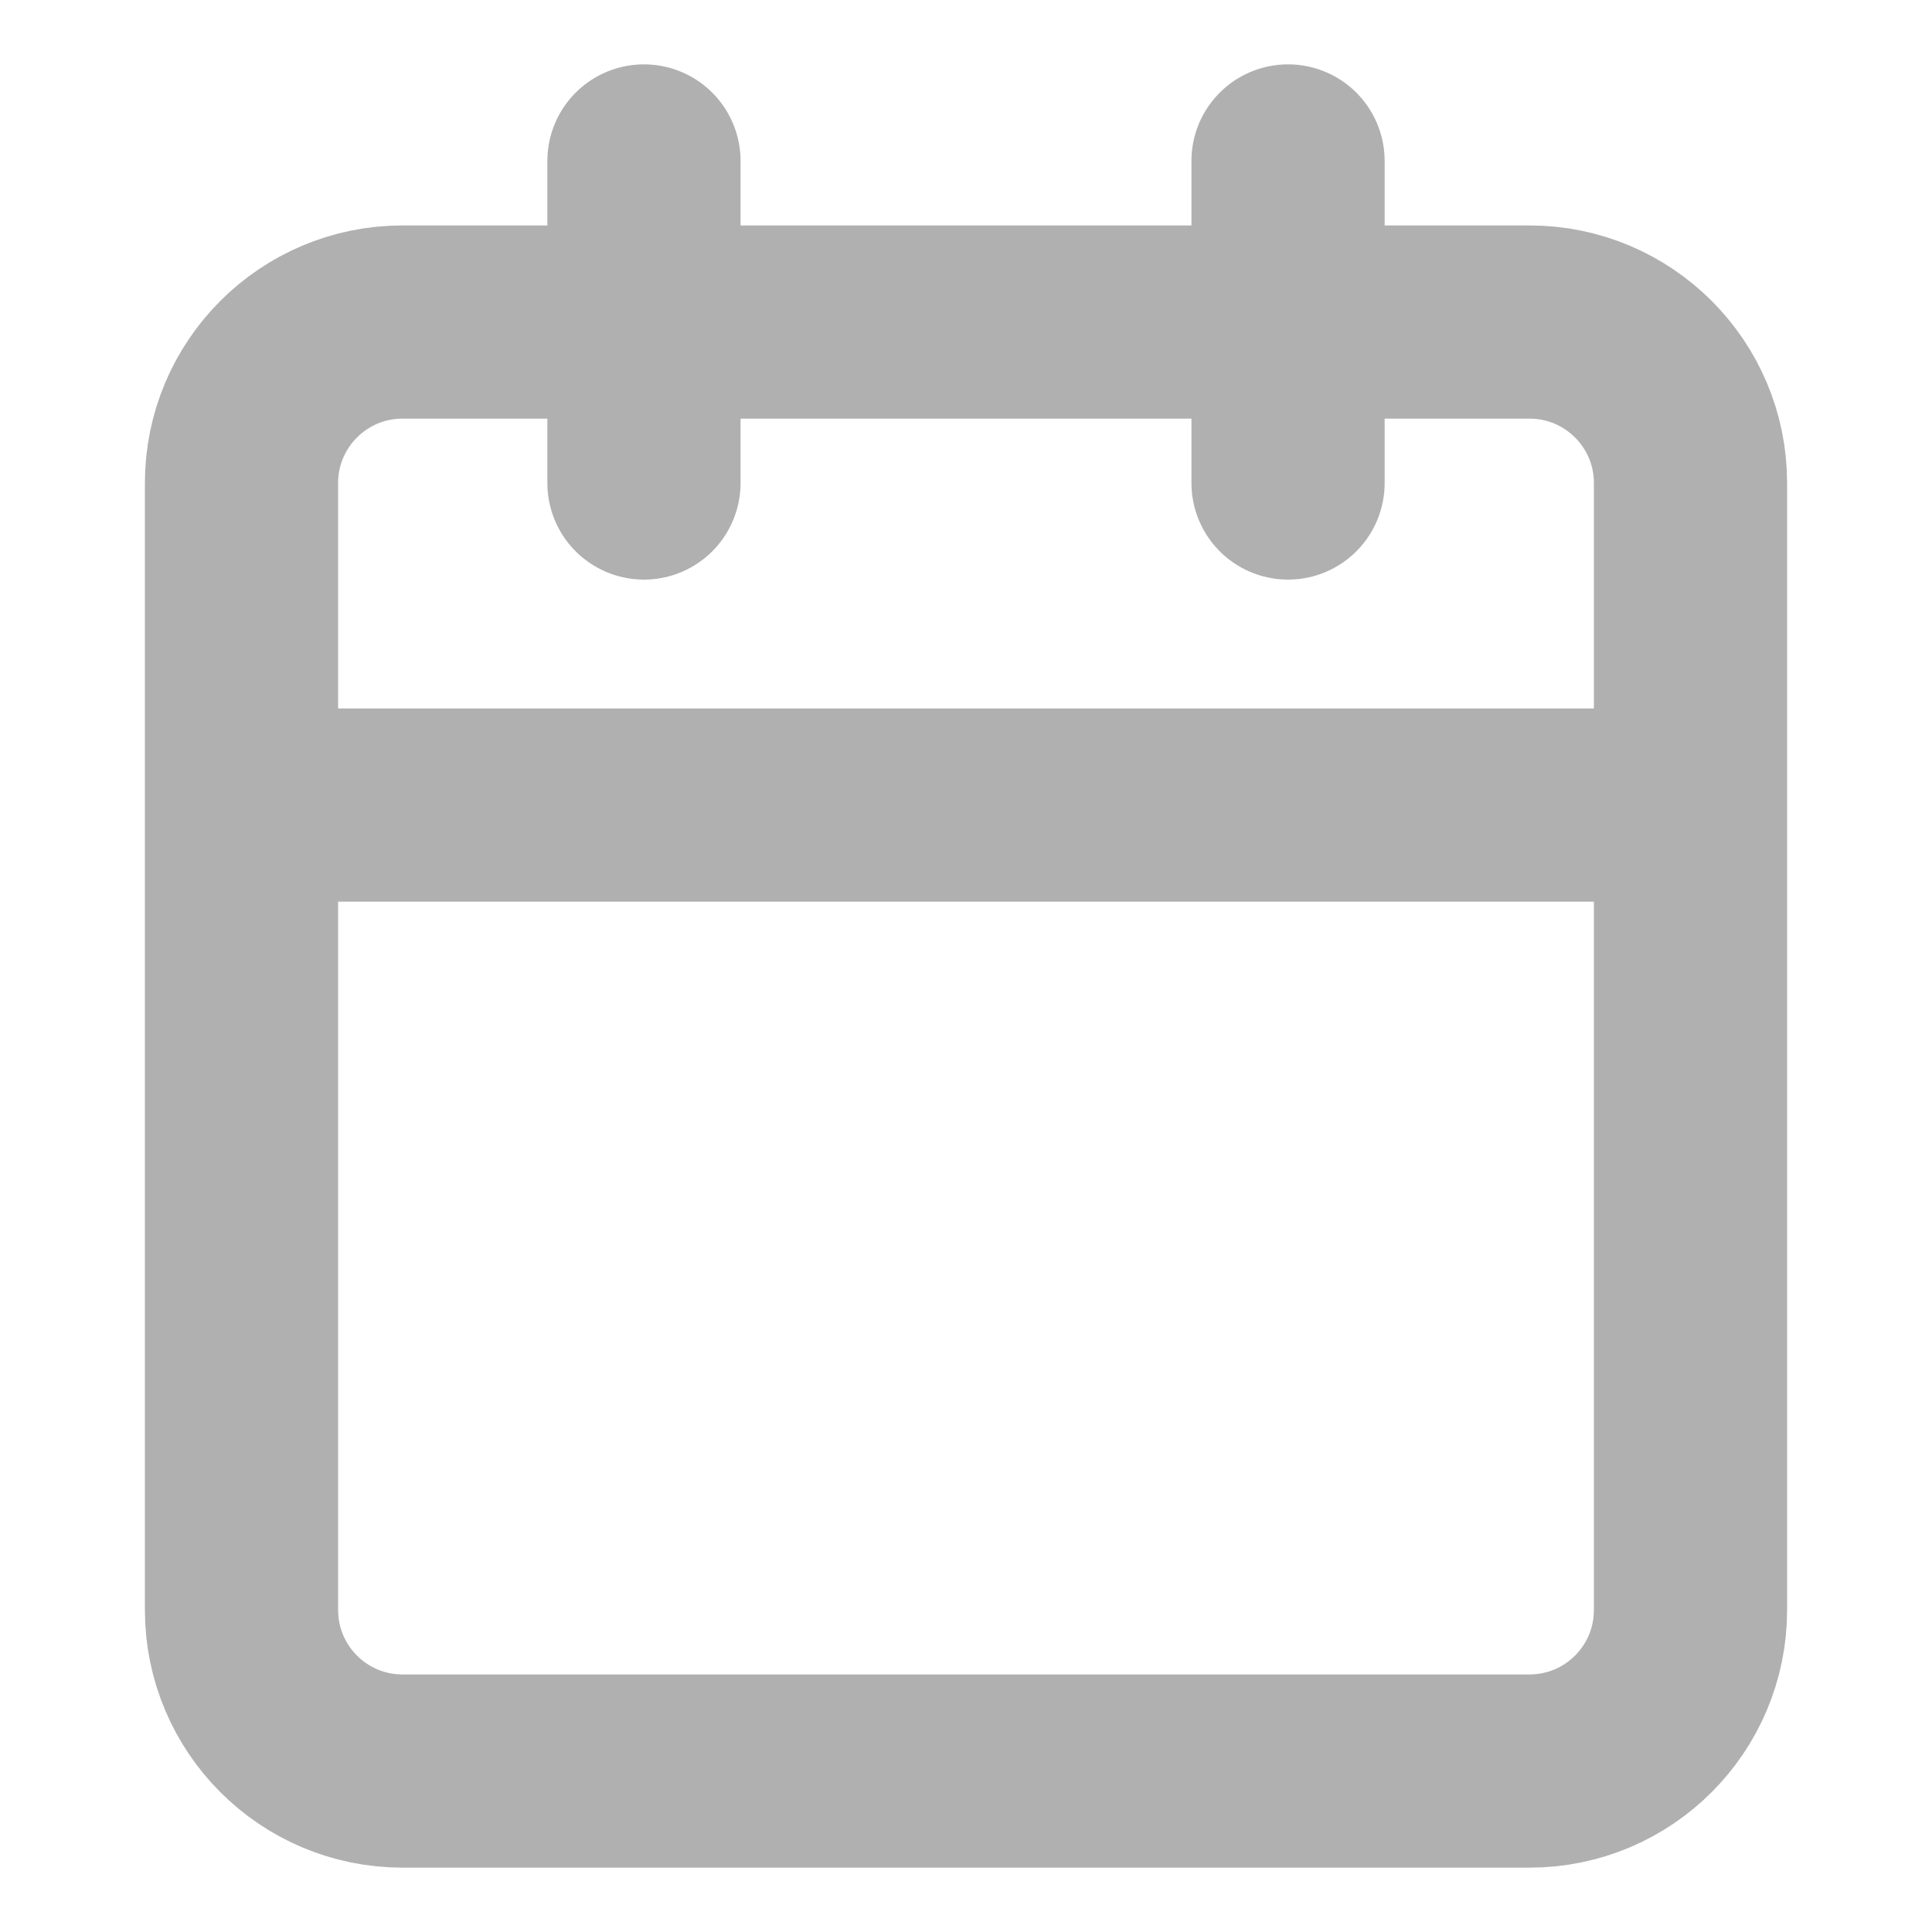
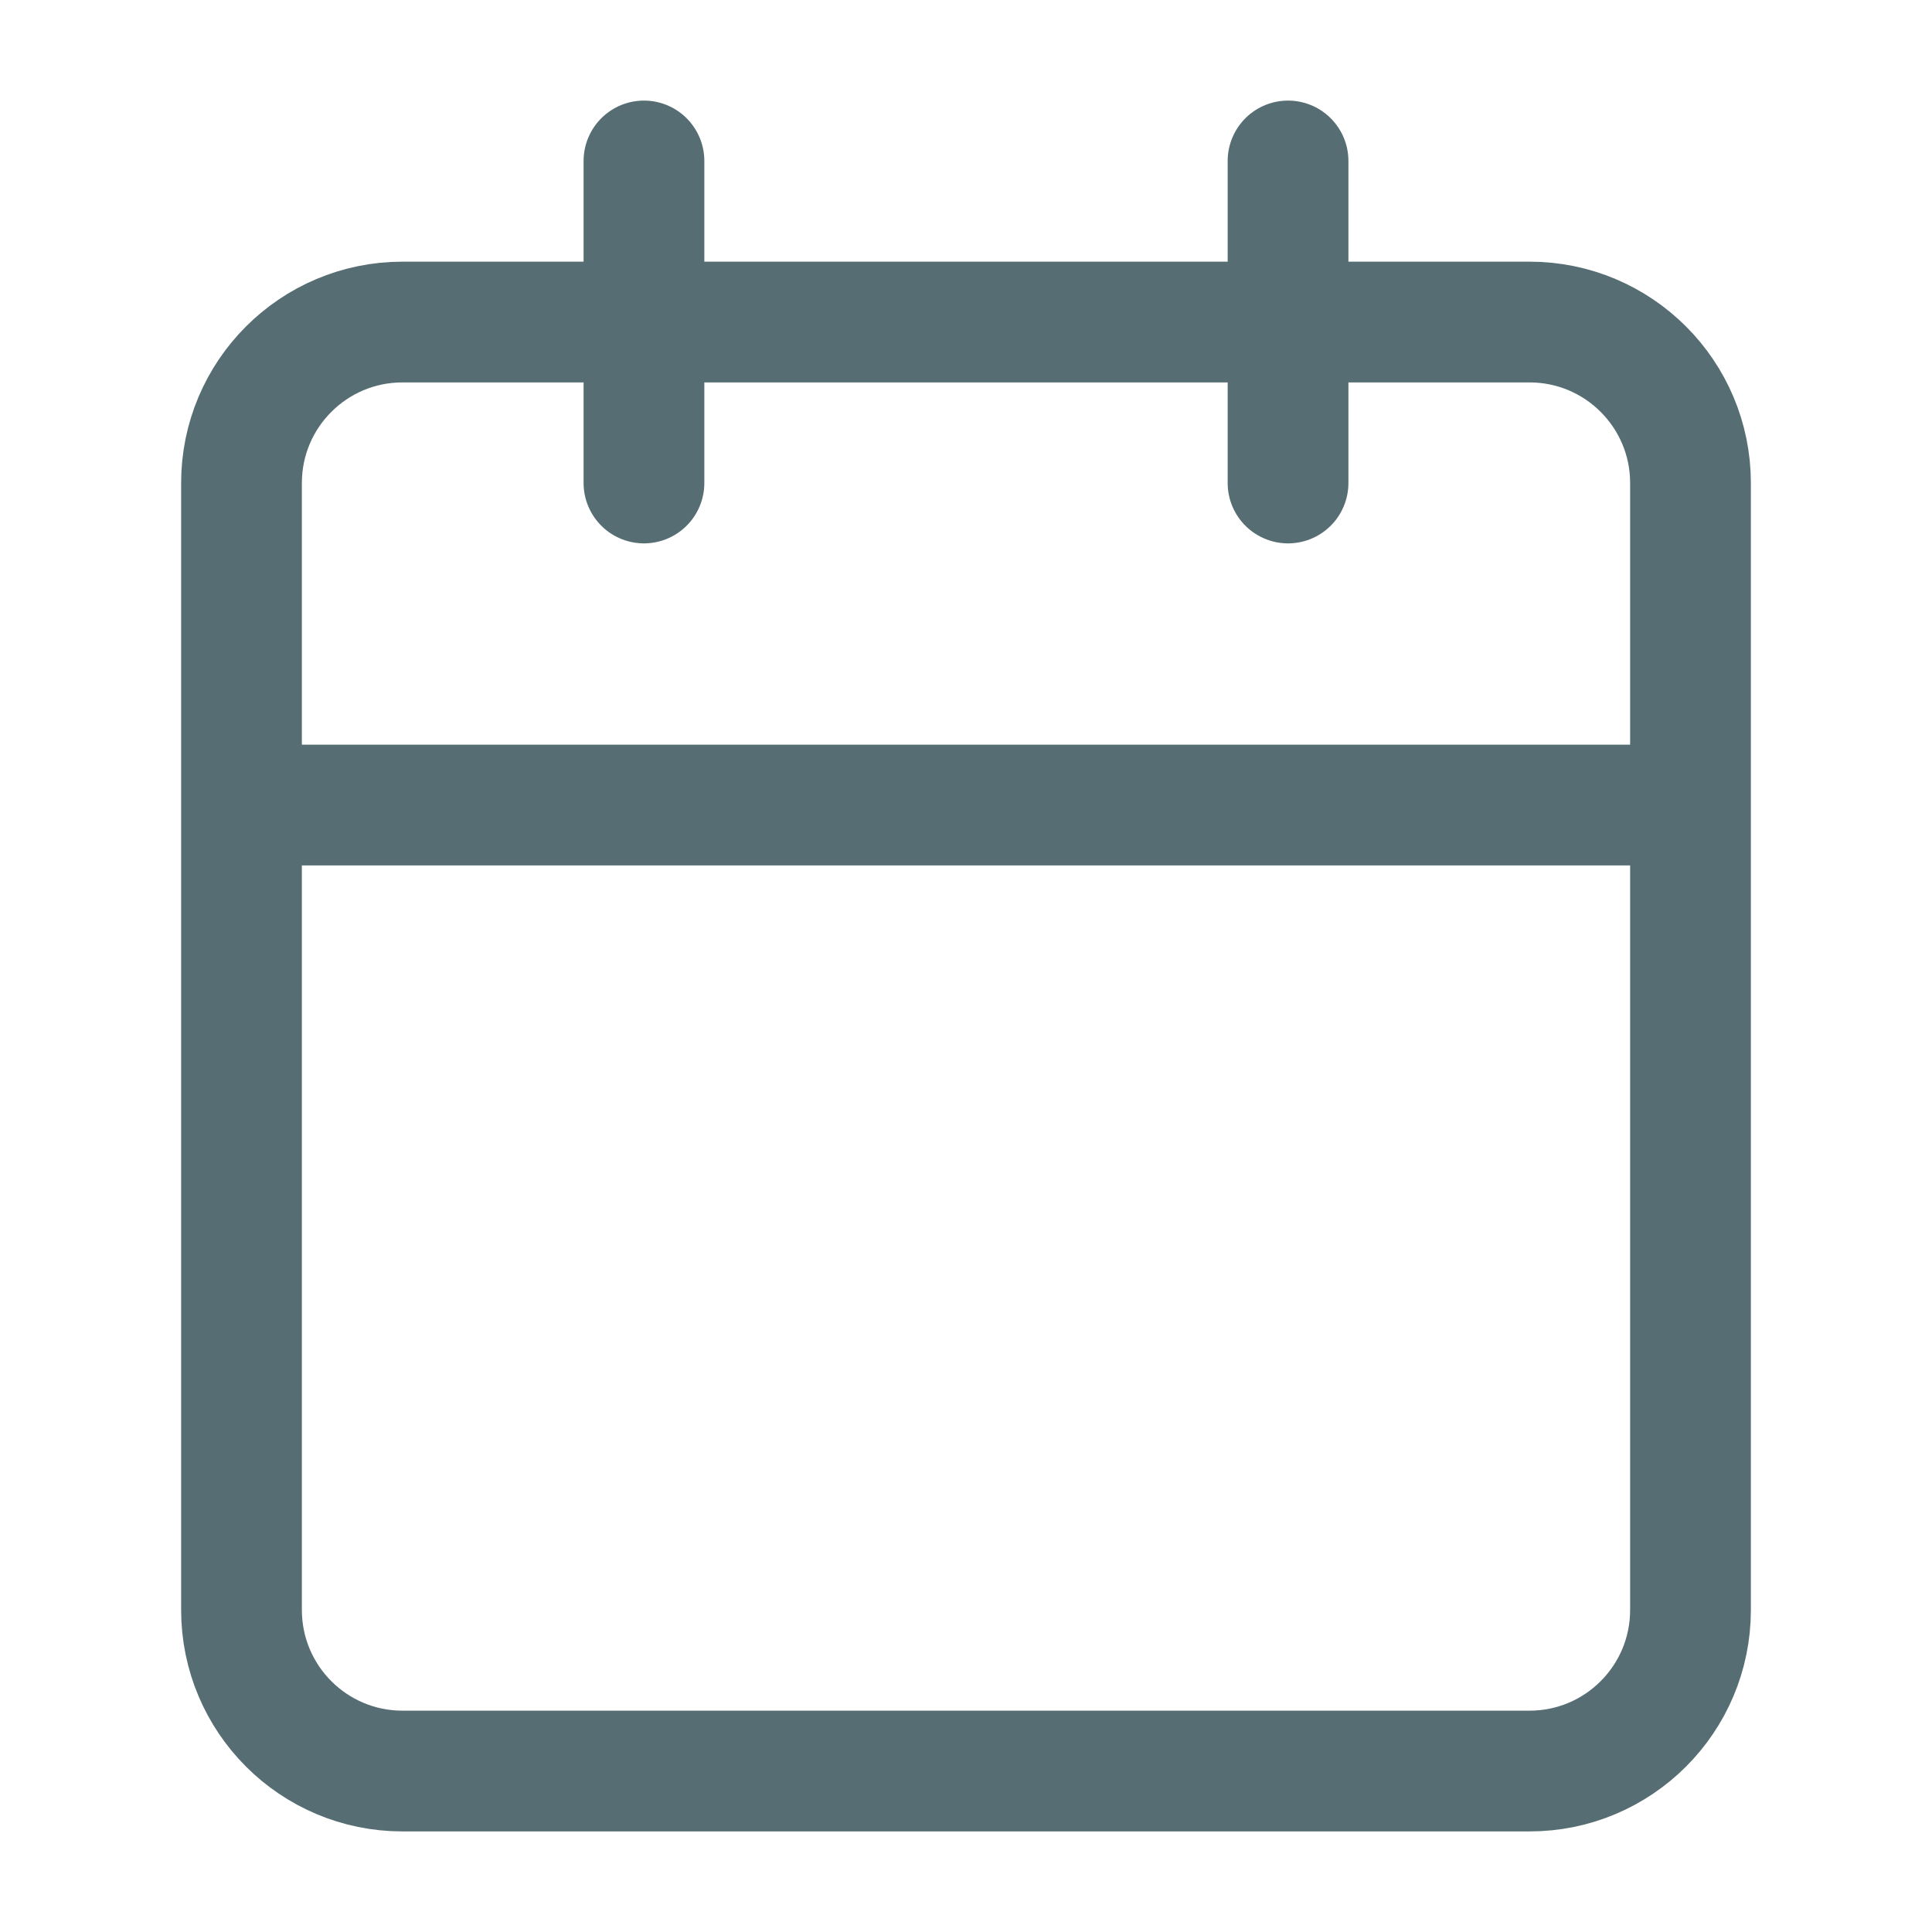
<svg xmlns="http://www.w3.org/2000/svg" width="16" height="16" viewBox="0 0 16 16" fill="none">
-   <path d="M10.667 1.333V4M5.333 1.333V4M2 6.667H14M3.333 2.667H12.667C13.403 2.667 14 3.264 14 4V13.333C14 14.07 13.403 14.667 12.667 14.667H3.333C2.597 14.667 2 14.07 2 13.333V4C2 3.264 2.597 2.667 3.333 2.667Z" stroke="#B0B0B0" stroke-width="1.6" stroke-linecap="round" stroke-linejoin="round" />
+   <path d="M10.667 1.333V4M5.333 1.333V4M2 6.667H14M3.333 2.667H12.667C13.403 2.667 14 3.264 14 4V13.333C14 14.07 13.403 14.667 12.667 14.667H3.333C2.597 14.667 2 14.07 2 13.333V4C2 3.264 2.597 2.667 3.333 2.667Z" stroke="#566E73" stroke-linecap="round" stroke-linejoin="round" />
</svg>
